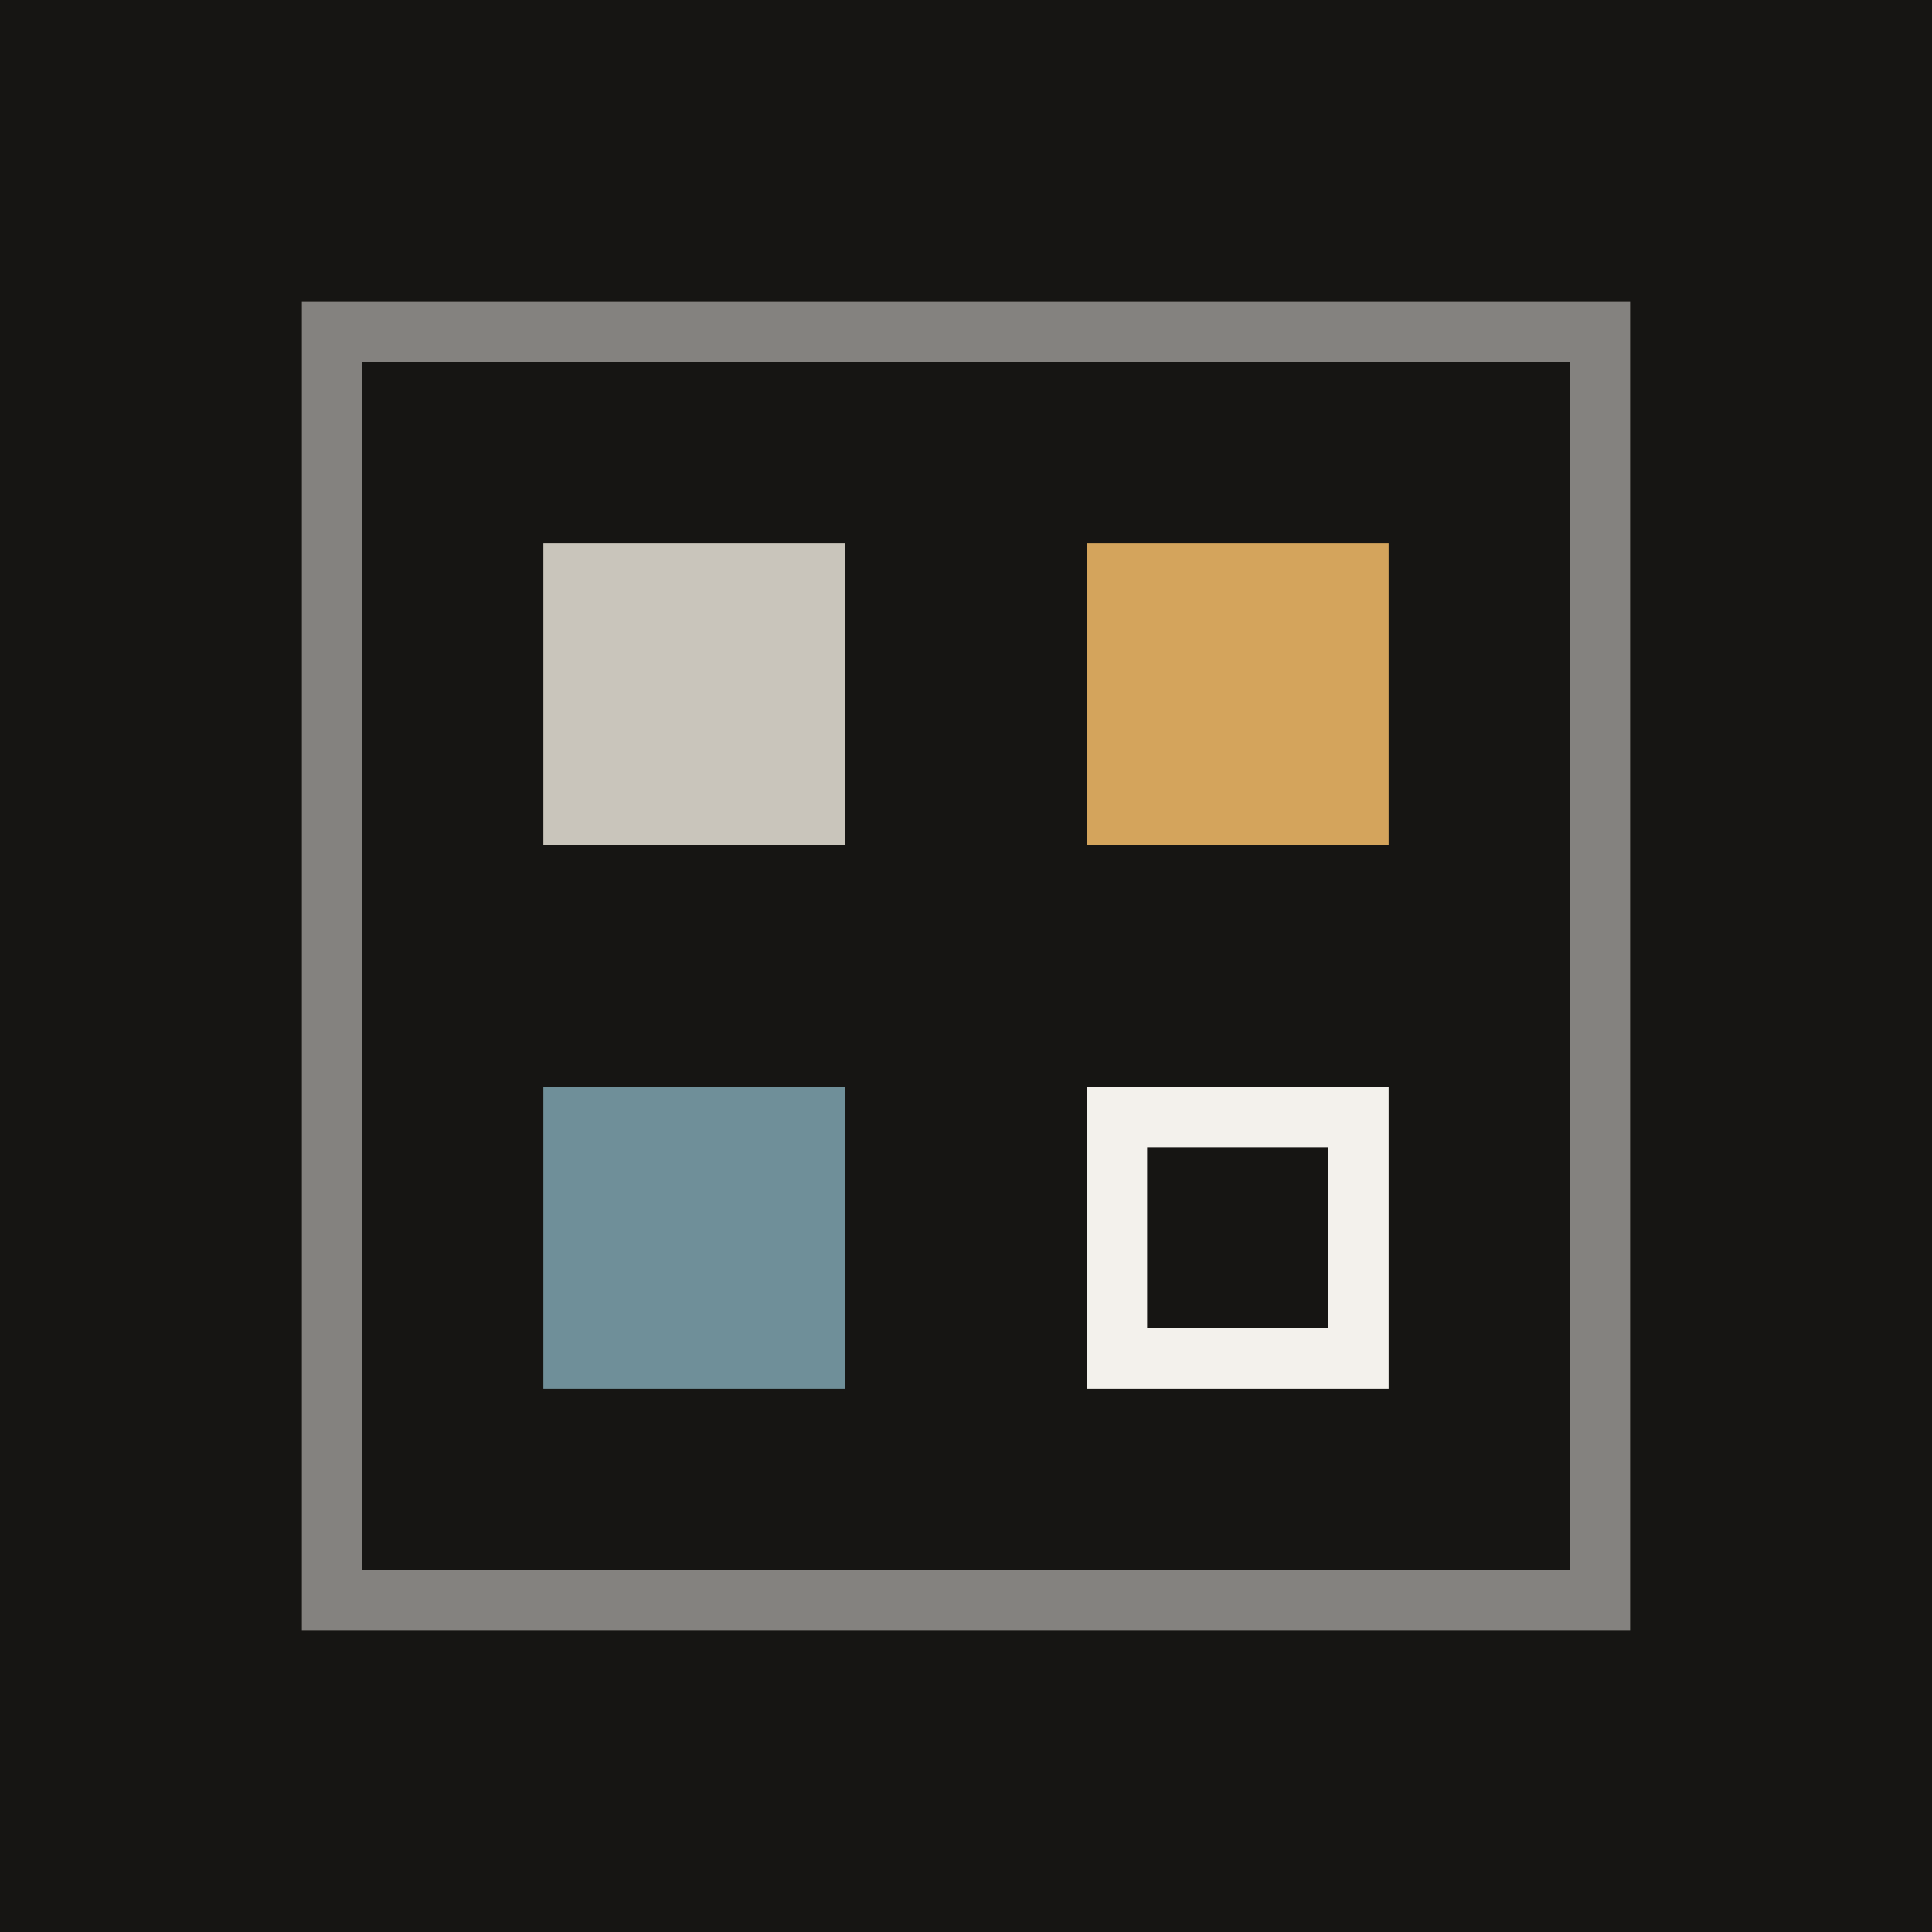
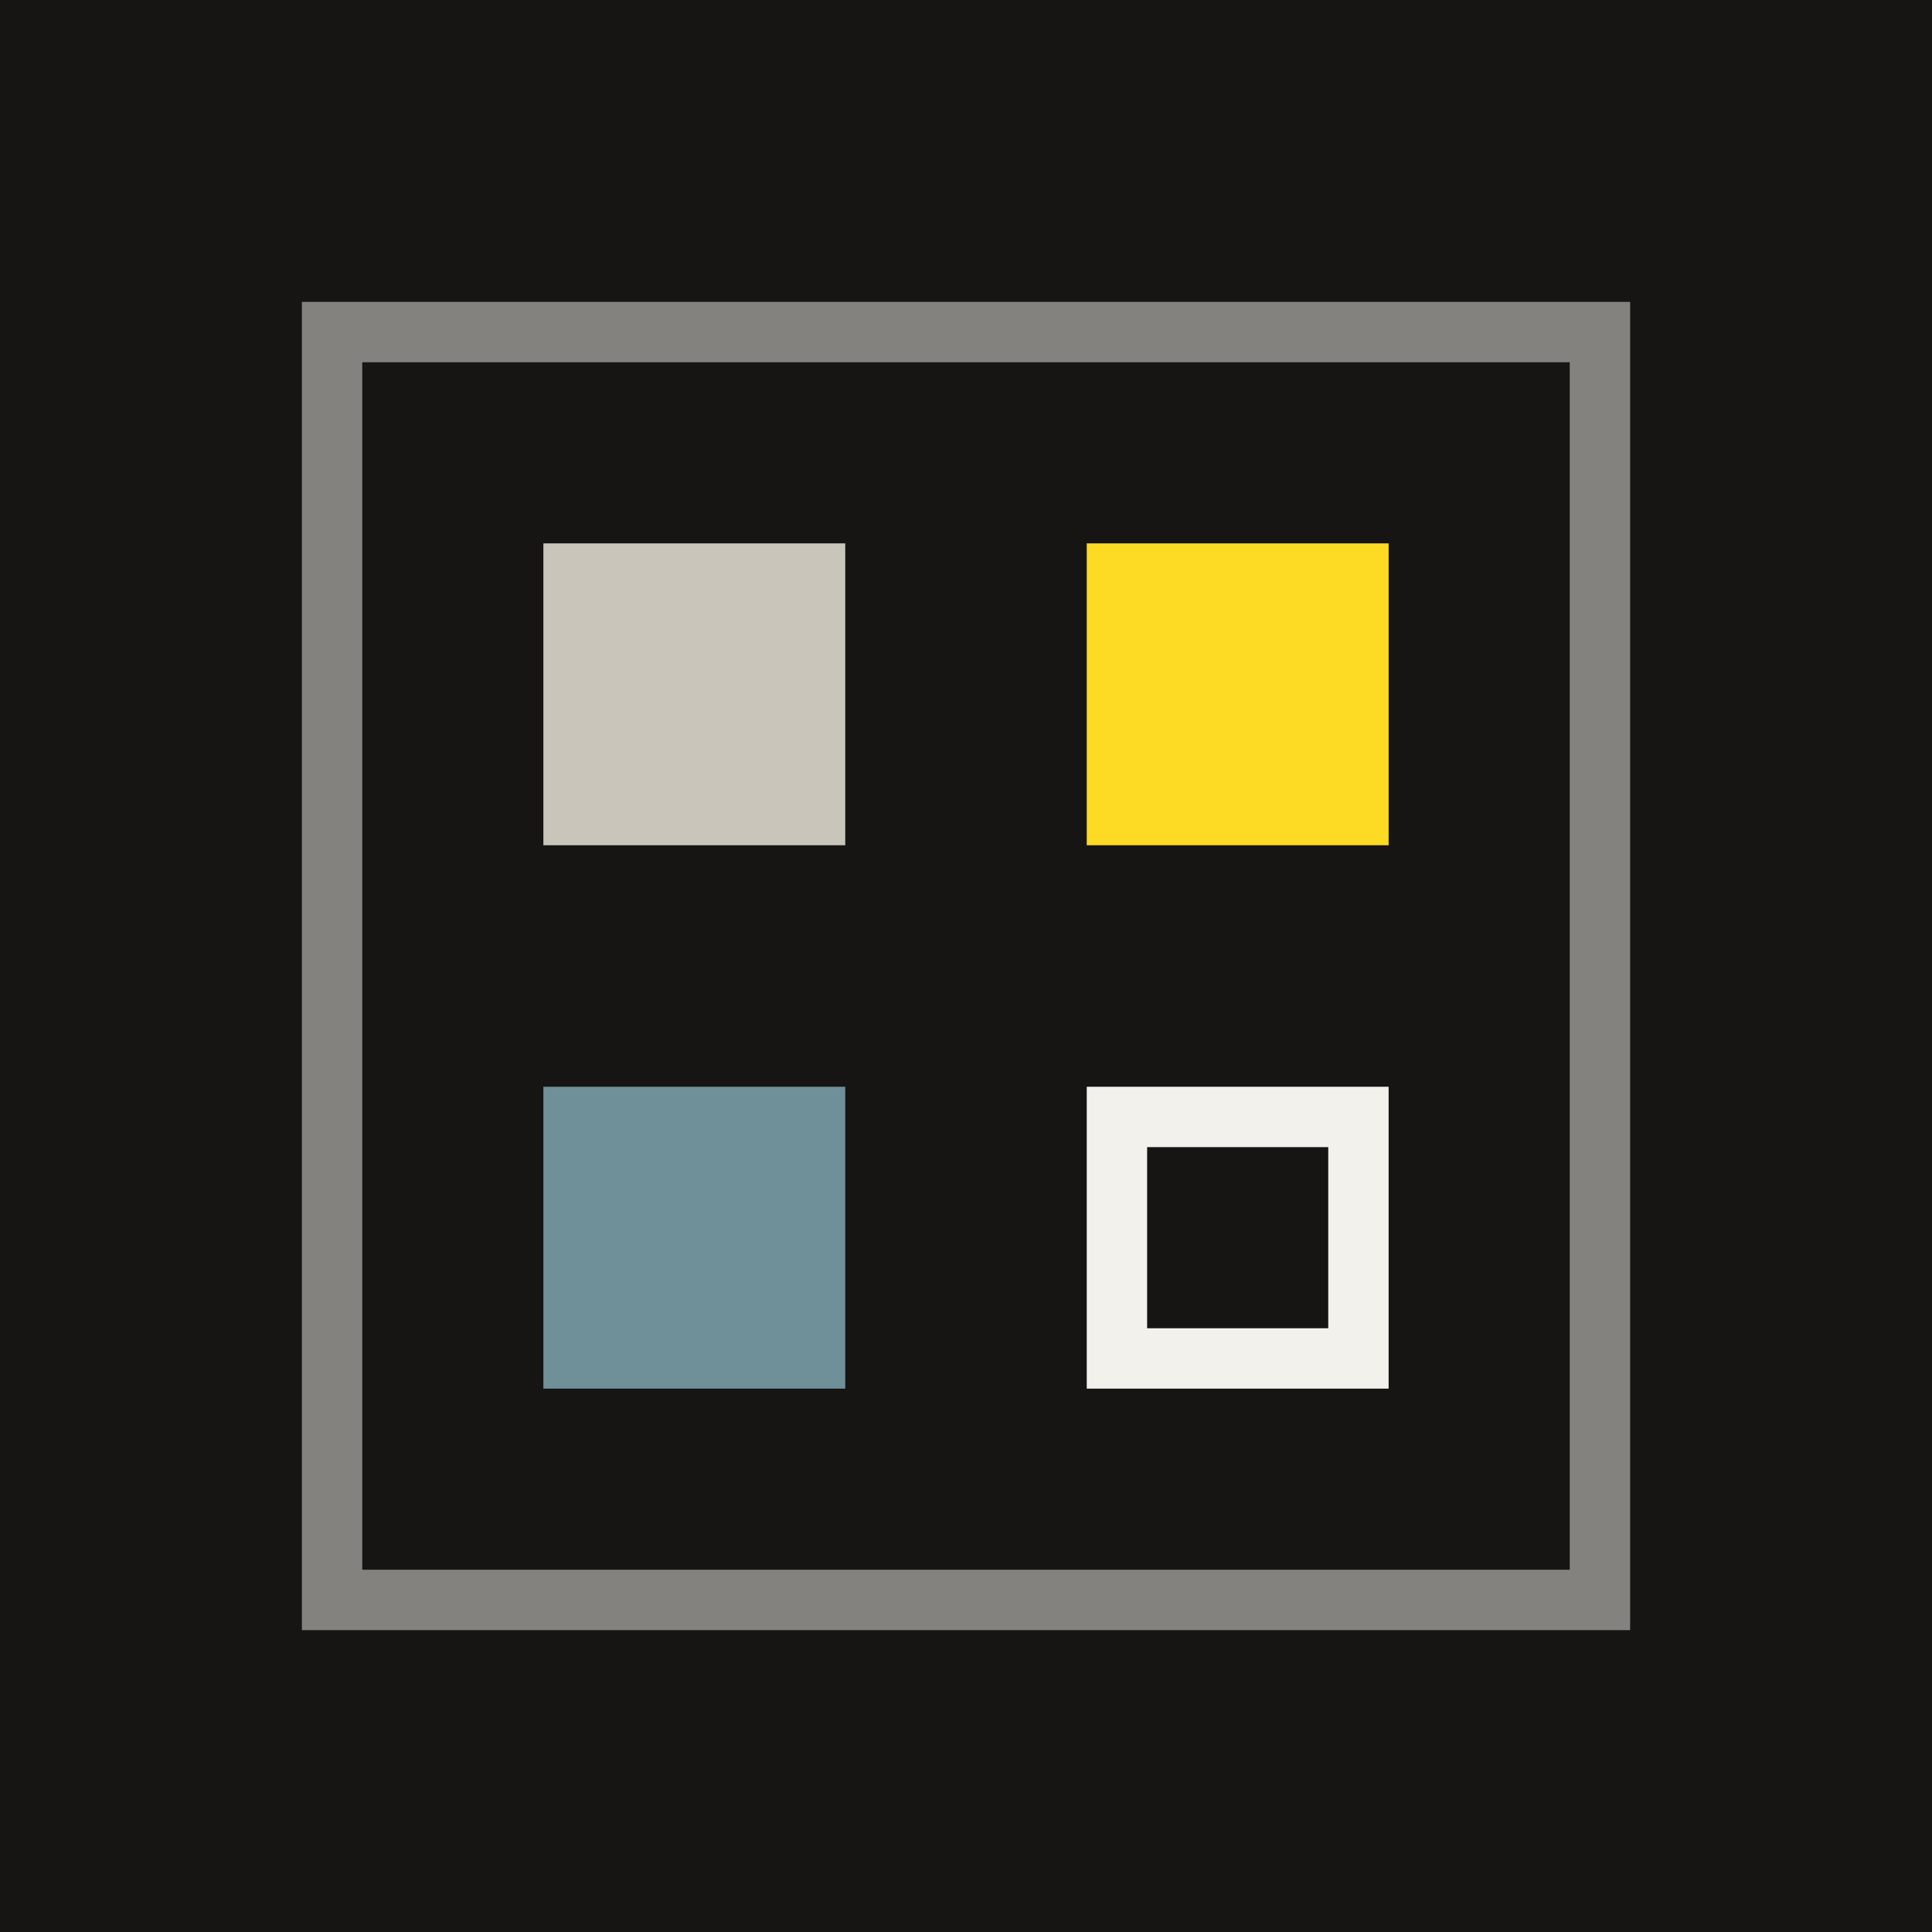
<svg xmlns="http://www.w3.org/2000/svg" viewBox="0 0 32 32">
  <rect width="32" height="32" fill="#161513" />
  <rect x="5.5" y="5.5" width="21" height="21" fill="none" stroke="#f3f1ec" stroke-opacity=".5" />
  <rect x="9" y="9" width="5" height="5" fill="#c9c5bb" />
-   <rect x="18" y="9" width="5" height="5" fill="#d4a45c" />
+   <rect x="18" y="9" width="5" height="5" fill="#fdda24" />
  <rect x="9" y="18" width="5" height="5" fill="#6f8f99" />
  <rect x="18.5" y="18.5" width="4" height="4" fill="none" stroke="#f3f1ec" />
</svg>
